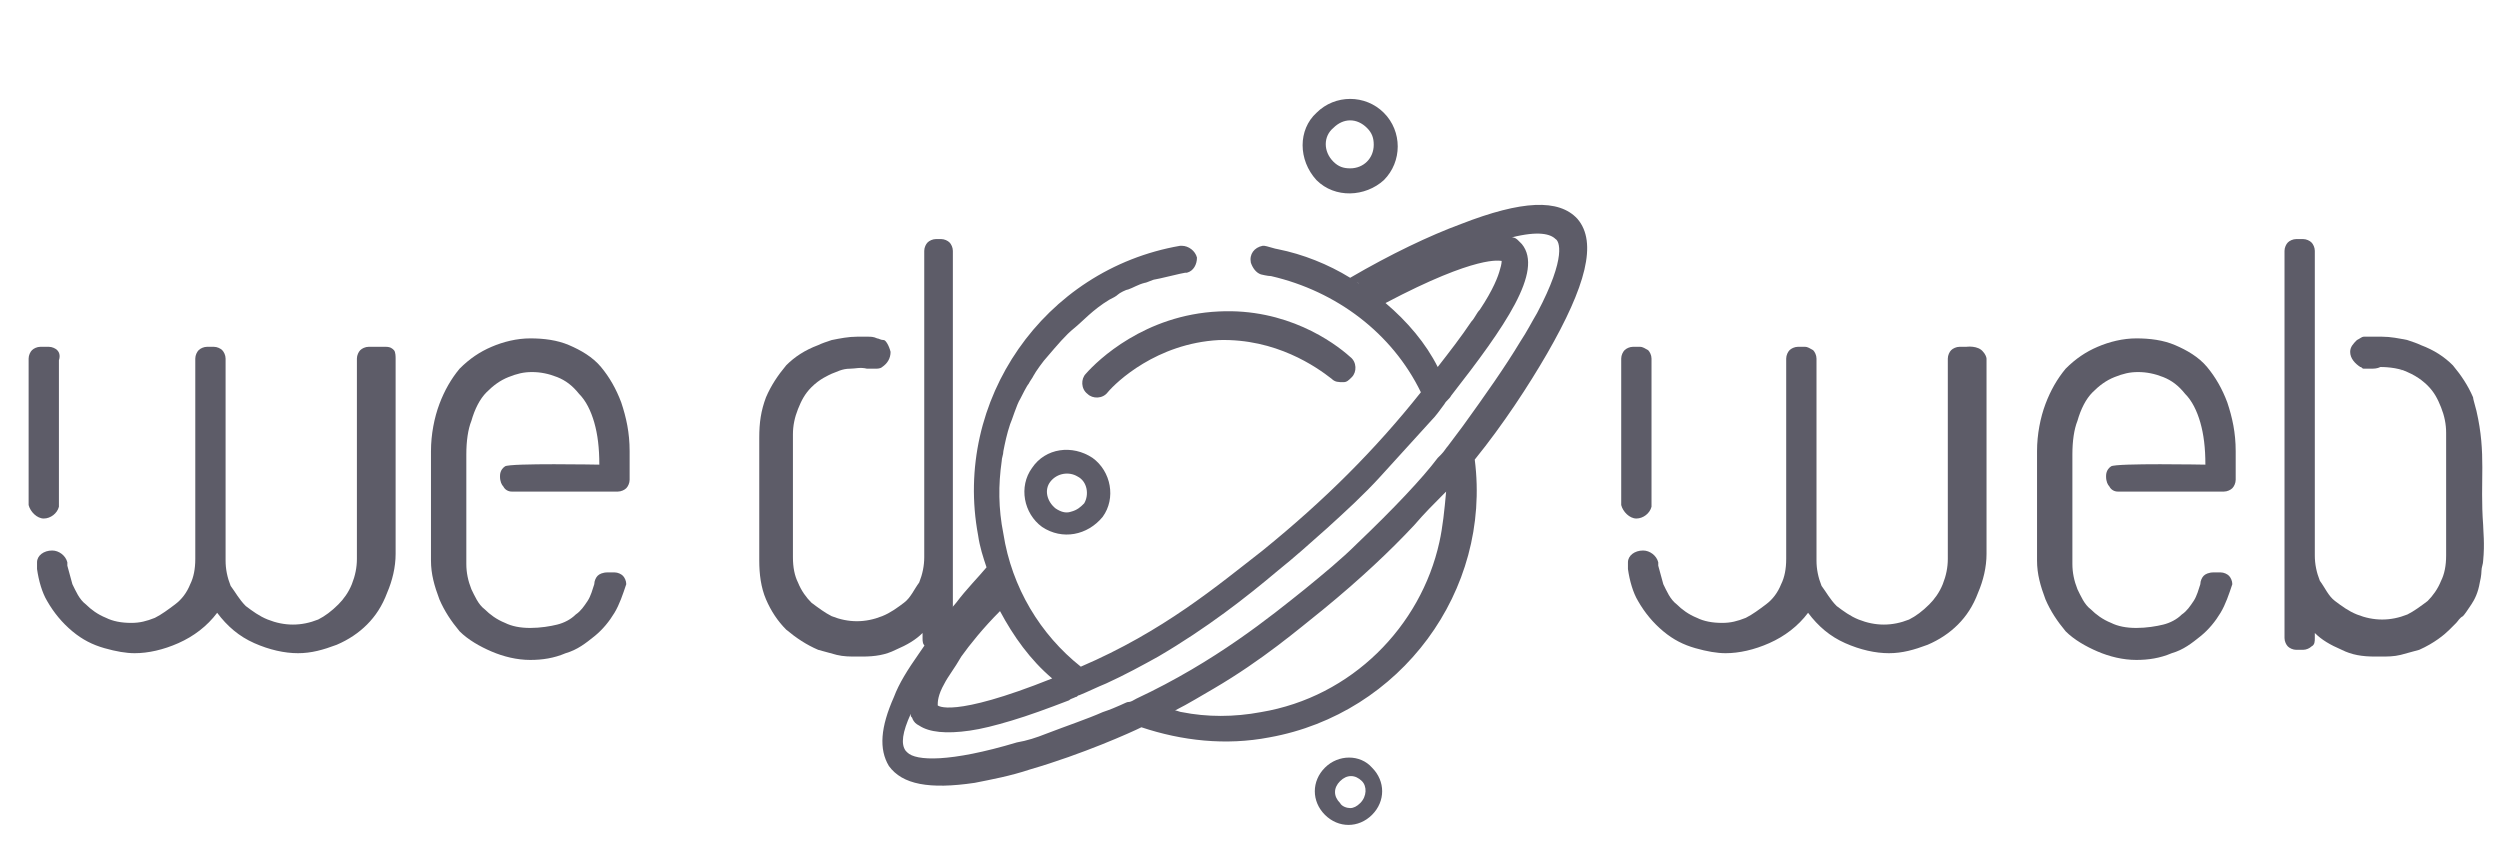
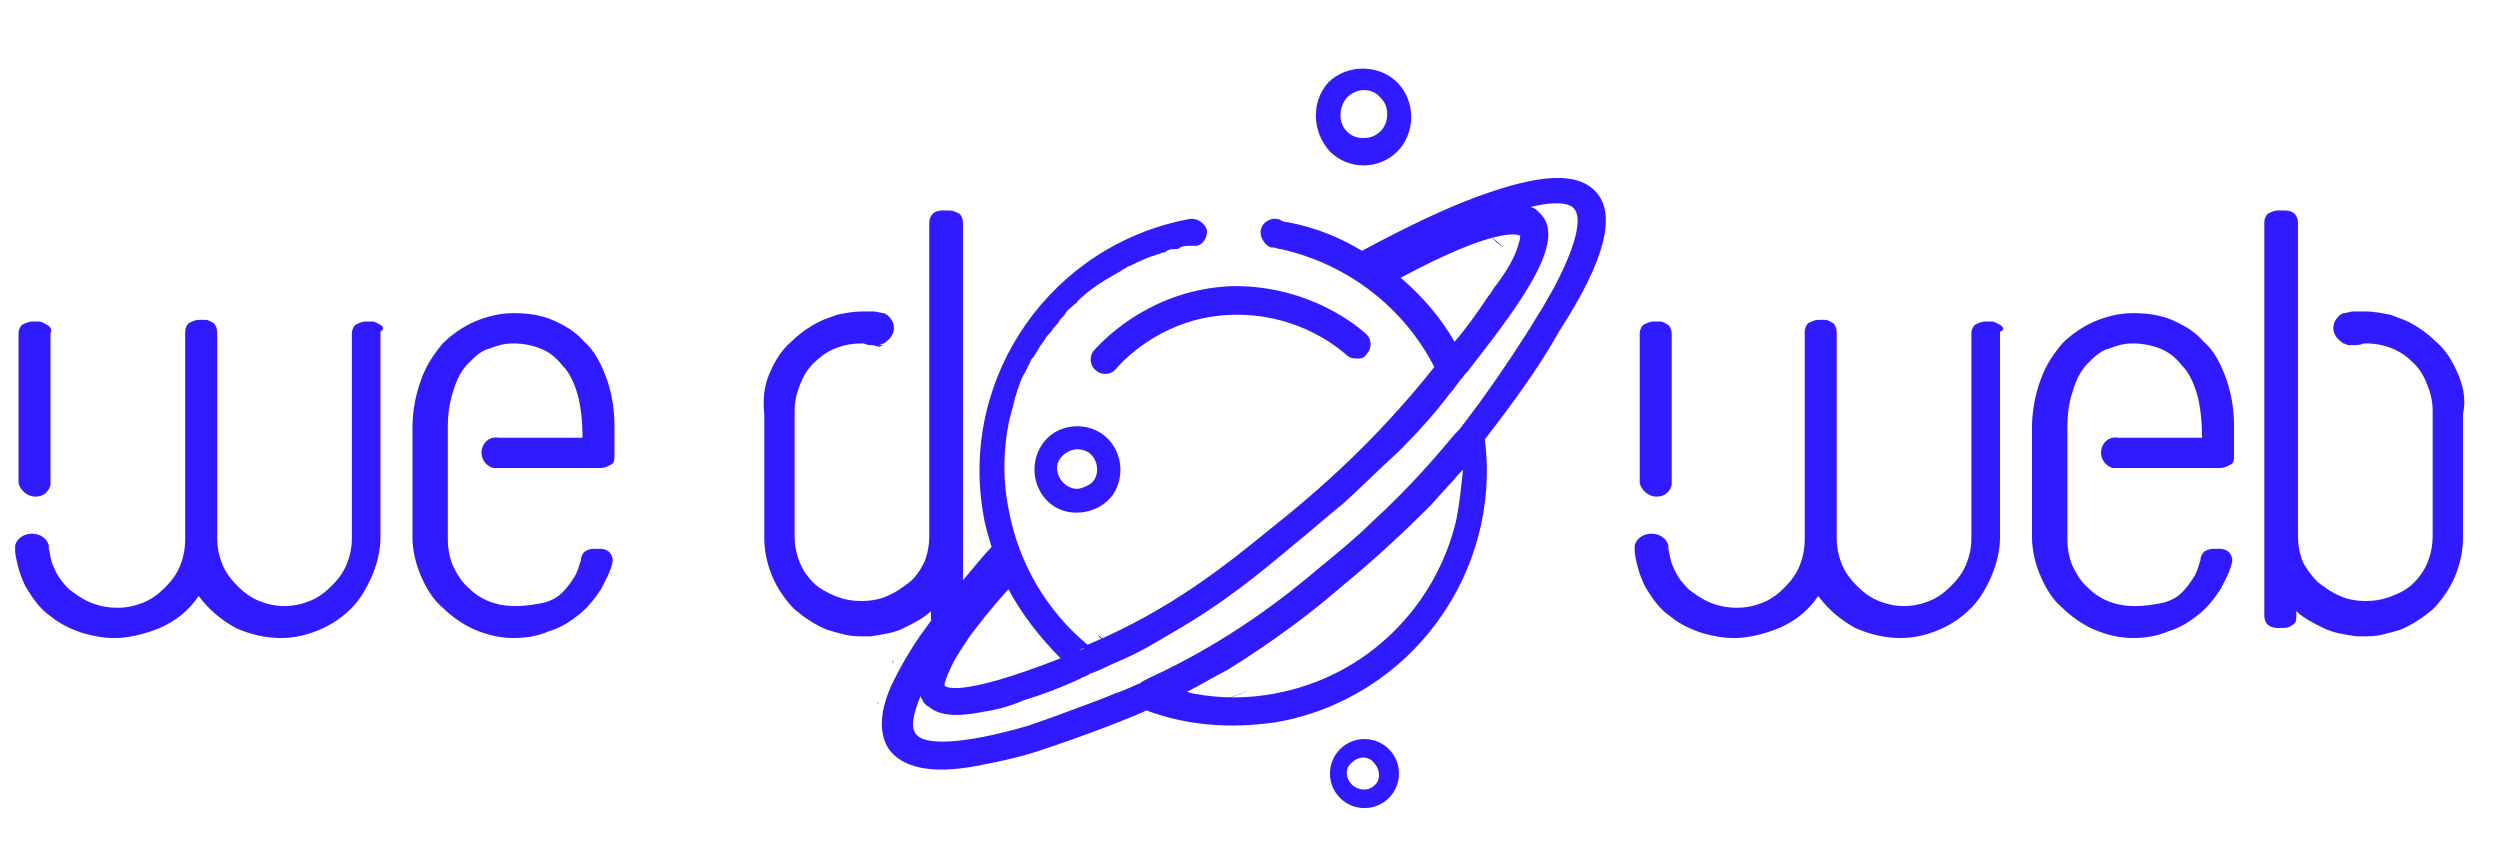
- <svg xmlns="http://www.w3.org/2000/svg" version="1.1" id="Layer_1" x="0px" y="0px" viewBox="49 76 148.5 50" style="enable-background:new 49 76 148.5 50;" xml:space="preserve">
+ <svg xmlns="http://www.w3.org/2000/svg" version="1.1" id="Layer_1" x="0px" y="0px" viewBox="-405 256 148.5 50" style="enable-background:new -405 256 148.5 50;" xml:space="preserve">
  <style type="text/css">
- 	.st0{fill:#5D5C68;}
+ 	.st0{fill:#301AFF;}
</style>
-   <g>
-     <path id="XMLID_175_" class="st0" d="M52.6,109.6c0-0.1,0-0.1,0-0.2C52.6,109.5,52.6,109.6,52.6,109.6   C52.6,109.7,52.6,109.7,52.6,109.6z" />
-     <path id="XMLID_173_" class="st0" d="M50.7,106.1L50.7,106.1v-0.2C50.7,106,50.7,106.1,50.7,106.1z" />
+   <path id="XMLID_224_" class="st0" d="M-315.1,271.3c0.1,0.1,0.2,0.2,0.3,0.3c0.2,0.2,0.4,0.4,0.6,0.7h0c-0.2-0.2-0.4-0.4-0.6-0.7  C-314.9,271.5-315,271.4-315.1,271.3z" />
+   <path id="XMLID_223_" class="st0" d="M-315.6,272.7C-315.6,272.7-315.6,272.7-315.6,272.7C-315.6,272.7-315.6,272.7-315.6,272.7  l-0.2-0.7c0,0,0,0,0,0L-315.6,272.7z" />
+   <path id="XMLID_222_" class="st0" d="M-316.3,271.1l0.3,0.9c0,0,0.1,0,0.1,0c0,0-0.1,0-0.1,0L-316.3,271.1z" />
+   <path id="XMLID_212_" class="st0" d="M-315.4,271c-0.1-0.1-0.2-0.2-0.3-0.3c-0.2-0.2-0.4-0.4-0.7-0.6c0.2,0.2,0.4,0.4,0.7,0.6  C-315.6,270.8-315.5,270.9-315.4,271z" />
+   <rect id="XMLID_210_" x="-316.4" y="270.1" class="st0" width="0" height="0" />
+   <path id="XMLID_184_" class="st0" d="M-314.2,272.3C-314.2,272.3-314.2,272.3-314.2,272.3C-314.2,272.3-314.2,272.3-314.2,272.3  L-314.2,272.3z" />
+   <path id="XMLID_179_" class="st0" d="M-315.9,272C-315.9,272-315.9,272-315.9,272L-315.9,272C-315.9,272-315.9,272-315.9,272z" />
+   <path id="XMLID_178_" class="st0" d="M-316.3,271.1l-0.3-0.9c0.1,0,0.2-0.1,0.3-0.1c0,0,0,0,0,0c-0.1,0-0.2,0.1-0.3,0.1  L-316.3,271.1z" />
+   <polygon id="XMLID_177_" class="st0" points="-316.4,270.1 -316.4,270.1 -316.4,270.1 " />
+   <path id="XMLID_175_" class="st0" d="M-401.9,288.4c0-0.1,0-0.1,0-0.2C-401.9,288.2-401.9,288.3-401.9,288.4  C-401.9,288.4-401.9,288.4-401.9,288.4z" />
+   <path id="XMLID_174_" class="st0" d="M-403.9,288.4c0,0.1,0,0.2,0,0.2c0-0.1,0-0.3,0-0.4C-403.9,288.2-403.9,288.3-403.9,288.4z" />
+   <path id="XMLID_173_" class="st0" d="M-403.9,284.8c0,0.1,0,0.1,0,0.1v-0.3C-403.9,284.7-403.9,284.7-403.9,284.8z" />
+   <path id="XMLID_172_" class="st0" d="M-401.9,284.8c0-0.1,0-0.2,0-0.2v0.5C-401.9,284.9-401.9,284.8-401.9,284.8z" />
+   <g id="XMLID_150_">
    <g id="XMLID_153_">
-       <path id="XMLID_170_" class="st0" d="M71.7,96.6c-0.1,0-0.1,0-0.2,0s-0.2,0-0.2,0h-0.4c-0.2,0-0.4,0.1-0.5,0.2s-0.2,0.3-0.2,0.5    v11.9c0,0.5-0.1,1-0.3,1.5s-0.5,0.9-0.8,1.2c-0.4,0.4-0.8,0.7-1.2,0.9c-0.5,0.2-1,0.3-1.5,0.3s-1-0.1-1.5-0.3s-0.9-0.5-1.3-0.8    c-0.4-0.4-0.6-0.8-0.9-1.2c-0.2-0.5-0.3-1-0.3-1.5v-12c0-0.2-0.1-0.4-0.2-0.5c-0.1-0.1-0.3-0.2-0.5-0.2h-0.4    c-0.2,0-0.4,0.1-0.5,0.2s-0.2,0.3-0.2,0.5v11.9c0,0.6-0.1,1.1-0.3,1.5c-0.2,0.5-0.5,0.9-0.9,1.2c-0.4,0.3-0.8,0.6-1.2,0.8    c-0.5,0.2-0.9,0.3-1.4,0.3c-0.6,0-1.1-0.1-1.5-0.3c-0.5-0.2-0.9-0.5-1.2-0.8c-0.4-0.3-0.6-0.8-0.8-1.2c-0.1-0.4-0.2-0.7-0.3-1.1    c0-0.1,0-0.1,0-0.2c-0.1-0.4-0.5-0.7-0.9-0.7c-0.5,0-0.9,0.3-0.9,0.7c0,0.1,0,0.3,0,0.4c0.1,0.7,0.3,1.4,0.6,1.9    c0.4,0.7,0.9,1.3,1.5,1.8s1.2,0.8,1.9,1s1.3,0.3,1.8,0.3c0.8,0,1.7-0.2,2.6-0.6c0.9-0.4,1.7-1,2.3-1.8c0.6,0.8,1.3,1.4,2.2,1.8    s1.8,0.6,2.6,0.6c0.8,0,1.5-0.2,2.3-0.5c0.7-0.3,1.3-0.7,1.8-1.2s0.9-1.1,1.2-1.9c0.3-0.7,0.5-1.5,0.5-2.3V97.3    c0-0.1,0-0.4-0.1-0.5s-0.2-0.2-0.5-0.2C71.8,96.6,71.8,96.6,71.7,96.6z" />
-       <path id="XMLID_169_" class="st0" d="M52.4,96.8c-0.1-0.1-0.3-0.2-0.5-0.2h-0.5c-0.2,0-0.4,0.1-0.5,0.2s-0.2,0.3-0.2,0.5v8.5v0.1    v0.1c0.1,0.4,0.5,0.8,0.9,0.8s0.8-0.3,0.9-0.7v-0.3v-0.1v-8.3C52.6,97.1,52.5,96.9,52.4,96.8z" />
+       <path id="XMLID_170_" class="st0" d="M-382.4,275.3c-0.2-0.1-0.3-0.2-0.5-0.2h-0.4c-0.2,0-0.4,0.1-0.6,0.2    c-0.1,0.1-0.2,0.3-0.2,0.5V288c0,0.5-0.1,1-0.3,1.5c-0.2,0.5-0.5,0.9-0.9,1.3c-0.4,0.4-0.8,0.7-1.3,0.9c-0.5,0.2-1,0.3-1.5,0.3    c-0.5,0-1-0.1-1.5-0.3c-0.5-0.2-0.9-0.5-1.3-0.9c-0.4-0.4-0.7-0.8-0.9-1.3c-0.2-0.5-0.3-1-0.3-1.6v-12.2c0-0.2-0.1-0.4-0.2-0.5    c-0.2-0.1-0.3-0.2-0.5-0.2h-0.4c-0.2,0-0.4,0.1-0.6,0.2c-0.1,0.1-0.2,0.3-0.2,0.5V288c0,0.6-0.1,1.1-0.3,1.6    c-0.2,0.5-0.5,0.9-0.9,1.3s-0.8,0.7-1.3,0.9c-0.5,0.2-1,0.3-1.5,0.3c-0.6,0-1.1-0.1-1.6-0.3c-0.5-0.2-0.9-0.5-1.3-0.8    c-0.4-0.4-0.7-0.8-0.9-1.3c-0.2-0.4-0.2-0.7-0.3-1.1c0,0,0,0,0,0c0-0.1,0-0.1,0-0.2c-0.1-0.4-0.5-0.7-1-0.7c-0.5,0-0.9,0.3-1,0.7    c0,0.1,0,0.3,0,0.4c0,0,0,0,0,0c0.1,0.7,0.3,1.4,0.6,2c0.4,0.7,0.9,1.4,1.5,1.8c0.6,0.5,1.3,0.8,1.9,1c0.7,0.2,1.3,0.3,1.9,0.3    c0.8,0,1.7-0.2,2.7-0.6c0.9-0.4,1.7-1,2.3-1.9c0.6,0.8,1.3,1.4,2.2,1.9c0.9,0.4,1.8,0.6,2.7,0.6c0.8,0,1.6-0.2,2.3-0.5    c0.7-0.3,1.3-0.7,1.9-1.3c0.5-0.5,0.9-1.2,1.2-1.9c0.3-0.7,0.5-1.5,0.5-2.3v-12.2C-382.2,275.6-382.2,275.4-382.4,275.3z" />
+       <path id="XMLID_169_" class="st0" d="M-402.2,275.3c-0.2-0.1-0.3-0.2-0.5-0.2h-0.4c-0.2,0-0.4,0.1-0.6,0.2    c-0.1,0.1-0.2,0.3-0.2,0.5v8.7v0.1v0.1c0.1,0.4,0.5,0.8,1,0.8c0.5,0,0.8-0.3,0.9-0.7v-0.3v-0.1v-8.6    C-401.9,275.6-402,275.4-402.2,275.3z" />
    </g>
-     <path id="XMLID_152_" class="st0" d="M78.7,104.3c0,0.3,0.1,0.5,0.2,0.6c0.1,0.2,0.3,0.3,0.5,0.3c0.1,0,6.3,0,6.3,0   c0.2,0,0.4-0.1,0.5-0.2s0.2-0.3,0.2-0.5v-1.7c0-1.1-0.2-2-0.5-2.9c-0.3-0.8-0.7-1.5-1.2-2.1s-1.2-1-1.9-1.3   c-0.7-0.3-1.5-0.4-2.3-0.4s-1.6,0.2-2.3,0.5c-0.7,0.3-1.3,0.7-1.9,1.3c-0.5,0.6-0.9,1.3-1.2,2.1c-0.3,0.8-0.5,1.8-0.5,2.8v0.3v3.7   v2.5c0,0.8,0.2,1.5,0.5,2.3c0.3,0.7,0.7,1.3,1.2,1.9c0.5,0.5,1.2,0.9,1.9,1.2c0.7,0.3,1.5,0.5,2.3,0.5c0.7,0,1.4-0.1,2.1-0.4   c0.7-0.2,1.2-0.6,1.7-1s0.9-0.9,1.2-1.4s0.5-1.1,0.7-1.7c0-0.2-0.1-0.4-0.2-0.5s-0.3-0.2-0.5-0.2h-0.4c-0.3,0-0.5,0.1-0.6,0.2   s-0.2,0.3-0.2,0.5c-0.1,0.3-0.2,0.7-0.4,1c-0.2,0.3-0.4,0.6-0.7,0.8c-0.3,0.3-0.7,0.5-1.1,0.6s-1,0.2-1.6,0.2s-1.1-0.1-1.5-0.3   c-0.5-0.2-0.9-0.5-1.2-0.8c-0.4-0.3-0.6-0.8-0.8-1.2c-0.2-0.5-0.3-1-0.3-1.5V107v-1.5c0-0.6,0-1.2,0-1.9c0-0.1,0-0.3,0-0.3   c0-0.1,0-0.1,0-0.2c0,0,0,0,0-0.1c0-0.8,0.1-1.5,0.3-2c0.2-0.7,0.5-1.3,0.9-1.7c0.4-0.4,0.8-0.7,1.3-0.9c0.5-0.2,0.9-0.3,1.4-0.3   s1,0.1,1.5,0.3c0.5,0.2,0.9,0.5,1.3,1c0.4,0.4,0.7,1,0.9,1.7c0.2,0.7,0.3,1.5,0.3,2.5c0,0-5.3-0.1-5.6,0.1   C78.7,103.9,78.7,104.2,78.7,104.3z" />
-     <path id="XMLID_148_" class="st0" d="M191.3,98c0.3,0,0.4,0,0.6-0.1C191.7,98,191.5,98,191.3,98z" />
+     <path id="XMLID_152_" class="st0" d="M-376.4,282.9c0,0.4,0.3,0.8,0.7,0.9c0.1,0,6.4,0,6.4,0c0.2,0,0.4-0.1,0.6-0.2   s0.2-0.3,0.2-0.6v-1.7c0-1.1-0.2-2.1-0.5-2.9c-0.3-0.8-0.7-1.6-1.3-2.1c-0.5-0.6-1.2-1-1.9-1.3c-0.7-0.3-1.5-0.4-2.3-0.4   c-0.8,0-1.6,0.2-2.3,0.5c-0.7,0.3-1.4,0.8-1.9,1.3c-0.5,0.6-1,1.3-1.3,2.2c-0.3,0.8-0.5,1.8-0.5,2.8v0.3v3.7v2.5   c0,0.8,0.2,1.6,0.5,2.3c0.3,0.7,0.7,1.4,1.3,1.9c0.5,0.5,1.2,1,1.9,1.3c0.7,0.3,1.5,0.5,2.3,0.5c0.7,0,1.4-0.1,2.1-0.4   c0.7-0.2,1.3-0.6,1.8-1c0.5-0.4,0.9-0.9,1.3-1.5c0.3-0.6,0.6-1.1,0.7-1.7c0-0.2-0.1-0.4-0.2-0.5c-0.1-0.1-0.3-0.2-0.5-0.2h-0.4   c-0.3,0-0.5,0.1-0.6,0.2c-0.1,0.1-0.2,0.3-0.2,0.5c-0.1,0.3-0.2,0.7-0.4,1c-0.2,0.3-0.4,0.6-0.7,0.9c-0.3,0.3-0.7,0.5-1.1,0.6   c-0.5,0.1-1,0.2-1.7,0.2c-0.6,0-1.1-0.1-1.6-0.3c-0.5-0.2-0.9-0.5-1.3-0.9c-0.4-0.4-0.6-0.8-0.8-1.2c-0.2-0.5-0.3-1-0.3-1.6v-2.5   v-1.6c0-0.6,0-1.3,0-1.9c0-0.1,0-0.3,0-0.3c0-0.1,0-0.1,0-0.2c0,0,0-0.1,0-0.1c0,0,0,0,0,0c0-0.8,0.1-1.5,0.3-2.1   c0.2-0.7,0.5-1.3,0.9-1.7c0.4-0.4,0.8-0.8,1.3-0.9c0.5-0.2,0.9-0.3,1.4-0.3c0.5,0,1.1,0.1,1.6,0.3c0.5,0.2,0.9,0.5,1.3,1   c0.4,0.4,0.7,1,0.9,1.7c0.2,0.7,0.3,1.6,0.3,2.6h-5C-375.9,281.9-376.4,282.3-376.4,282.9z" />
+   </g>
+   <g id="XMLID_135_">
    <g id="XMLID_137_">
-       <path id="XMLID_146_" class="st0" d="M165.8,96.6h-0.4c-0.2,0-0.4,0.1-0.5,0.2s-0.2,0.3-0.2,0.5v11.9c0,0.5-0.1,1-0.3,1.5    s-0.5,0.9-0.8,1.2c-0.4,0.4-0.8,0.7-1.2,0.9c-0.5,0.2-1,0.3-1.5,0.3s-1-0.1-1.5-0.3s-0.9-0.5-1.3-0.8c-0.4-0.4-0.6-0.8-0.9-1.2    c-0.2-0.5-0.3-1-0.3-1.5v-12c0-0.2-0.1-0.4-0.2-0.5c-0.2-0.1-0.3-0.2-0.5-0.2h-0.4c-0.2,0-0.4,0.1-0.5,0.2s-0.2,0.3-0.2,0.5v11.9    c0,0.6-0.1,1.1-0.3,1.5c-0.2,0.5-0.5,0.9-0.9,1.2c-0.4,0.3-0.8,0.6-1.2,0.8c-0.5,0.2-0.9,0.3-1.4,0.3c-0.6,0-1.1-0.1-1.5-0.3    c-0.5-0.2-0.9-0.5-1.2-0.8c-0.4-0.3-0.6-0.8-0.8-1.2c-0.1-0.4-0.2-0.7-0.3-1.1c0-0.1,0-0.1,0-0.2c-0.1-0.4-0.5-0.7-0.9-0.7    c-0.5,0-0.9,0.3-0.9,0.7c0,0.1,0,0.3,0,0.4c0.1,0.7,0.3,1.4,0.6,1.9c0.4,0.7,0.9,1.3,1.5,1.8s1.2,0.8,1.9,1s1.3,0.3,1.8,0.3    c0.8,0,1.7-0.2,2.6-0.6c0.9-0.4,1.7-1,2.3-1.8c0.6,0.8,1.3,1.4,2.2,1.8s1.8,0.6,2.6,0.6s1.5-0.2,2.3-0.5c0.7-0.3,1.3-0.7,1.8-1.2    s0.9-1.1,1.2-1.9c0.3-0.7,0.5-1.5,0.5-2.3V97.3c0-0.1-0.1-0.3-0.2-0.4C166.5,96.5,165.8,96.6,165.8,96.6z" />
-       <path id="XMLID_145_" class="st0" d="M146.9,96.8c-0.2-0.1-0.3-0.2-0.5-0.2H146c-0.2,0-0.4,0.1-0.5,0.2s-0.2,0.3-0.2,0.5v8.5v0.1    v0.1c0.1,0.4,0.5,0.8,0.9,0.8s0.8-0.3,0.9-0.7v-0.3v-0.1v-8.4C147.1,97.1,147,96.9,146.9,96.8z" />
+       <path id="XMLID_146_" class="st0" d="M-286.2,275.3c-0.2-0.1-0.3-0.2-0.5-0.2h-0.4c-0.2,0-0.4,0.1-0.6,0.2    c-0.1,0.1-0.2,0.3-0.2,0.5V288c0,0.5-0.1,1-0.3,1.5c-0.2,0.5-0.5,0.9-0.9,1.3c-0.4,0.4-0.8,0.7-1.3,0.9c-0.5,0.2-1,0.3-1.5,0.3    c-0.5,0-1-0.1-1.5-0.3c-0.5-0.2-0.9-0.5-1.3-0.9c-0.4-0.4-0.7-0.8-0.9-1.3c-0.2-0.5-0.3-1-0.3-1.6v-12.2c0-0.2-0.1-0.4-0.2-0.5    c-0.2-0.1-0.3-0.2-0.5-0.2h-0.4c-0.2,0-0.4,0.1-0.6,0.2c-0.1,0.1-0.2,0.3-0.2,0.5V288c0,0.6-0.1,1.1-0.3,1.6    c-0.2,0.5-0.5,0.9-0.9,1.3s-0.8,0.7-1.3,0.9c-0.5,0.2-1,0.3-1.5,0.3c-0.6,0-1.1-0.1-1.6-0.3c-0.5-0.2-0.9-0.5-1.3-0.8    c-0.4-0.4-0.7-0.8-0.9-1.3c-0.2-0.4-0.2-0.7-0.3-1.1c0,0,0,0,0,0c0-0.1,0-0.1,0-0.2c-0.1-0.4-0.5-0.7-1-0.7c-0.5,0-0.9,0.3-1,0.7    c0,0.1,0,0.3,0,0.4c0,0,0,0,0,0c0.1,0.7,0.3,1.4,0.6,2c0.4,0.7,0.9,1.4,1.5,1.8c0.6,0.5,1.3,0.8,1.9,1c0.7,0.2,1.3,0.3,1.9,0.3    c0.8,0,1.7-0.2,2.7-0.6c0.9-0.4,1.7-1,2.3-1.9c0.6,0.8,1.3,1.4,2.2,1.9c0.9,0.4,1.8,0.6,2.7,0.6c0.8,0,1.6-0.2,2.3-0.5    c0.7-0.3,1.3-0.7,1.9-1.3c0.5-0.5,0.9-1.2,1.2-1.9c0.3-0.7,0.5-1.5,0.5-2.3v-12.2C-285.9,275.6-286,275.4-286.2,275.3z" />
+       <path id="XMLID_145_" class="st0" d="M-305.9,275.3c-0.2-0.1-0.3-0.2-0.5-0.2h-0.4c-0.2,0-0.4,0.1-0.6,0.2    c-0.1,0.1-0.2,0.3-0.2,0.5v8.7v0.1v0.1c0.1,0.4,0.5,0.8,1,0.8c0.5,0,0.8-0.3,0.9-0.7v-0.3v-0.1v-8.6    C-305.7,275.6-305.8,275.4-305.9,275.3z" />
    </g>
-     <path id="XMLID_136_" class="st0" d="M174.1,104.3c0,0.3,0.1,0.5,0.2,0.6c0.1,0.2,0.3,0.3,0.5,0.3c0.1,0,6.3,0,6.3,0   c0.2,0,0.4-0.1,0.5-0.2s0.2-0.3,0.2-0.5v-1.7c0-1.1-0.2-2-0.5-2.9c-0.3-0.8-0.7-1.5-1.2-2.1s-1.2-1-1.9-1.3s-1.5-0.4-2.3-0.4   s-1.6,0.2-2.3,0.5s-1.3,0.7-1.9,1.3c-0.5,0.6-0.9,1.3-1.2,2.1c-0.3,0.8-0.5,1.8-0.5,2.8v0.3v3.7v2.5c0,0.8,0.2,1.5,0.5,2.3   c0.3,0.7,0.7,1.3,1.2,1.9c0.5,0.5,1.2,0.9,1.9,1.2c0.7,0.3,1.5,0.5,2.3,0.5c0.7,0,1.4-0.1,2.1-0.4c0.7-0.2,1.2-0.6,1.7-1   s0.9-0.9,1.2-1.4s0.5-1.1,0.7-1.7c0-0.2-0.1-0.4-0.2-0.5c-0.1-0.1-0.3-0.2-0.5-0.2h-0.4c-0.3,0-0.5,0.1-0.6,0.2s-0.2,0.3-0.2,0.5   c-0.1,0.3-0.2,0.7-0.4,1s-0.4,0.6-0.7,0.8c-0.3,0.3-0.7,0.5-1.1,0.6c-0.4,0.1-1,0.2-1.6,0.2s-1.1-0.1-1.5-0.3   c-0.5-0.2-0.9-0.5-1.2-0.8c-0.4-0.3-0.6-0.8-0.8-1.2c-0.2-0.5-0.3-1-0.3-1.5V107v-1.5c0-0.6,0-1.2,0-1.9c0-0.1,0-0.3,0-0.3   c0-0.1,0-0.1,0-0.2c0,0,0,0,0-0.1c0-0.8,0.1-1.5,0.3-2c0.2-0.7,0.5-1.3,0.9-1.7c0.4-0.4,0.8-0.7,1.3-0.9c0.5-0.2,0.9-0.3,1.4-0.3   s1,0.1,1.5,0.3c0.5,0.2,0.9,0.5,1.3,1c0.4,0.4,0.7,1,0.9,1.7s0.3,1.5,0.3,2.5c0,0-5.3-0.1-5.6,0.1   C174.1,103.9,174.1,104.2,174.1,104.3z" />
-     <path id="XMLID_218_" class="st0" d="M108.5,117.9c-1.1,0.2-2.1,0.2-3,0.2c-1.7,0-2.8-0.3-3.4-0.9c0.6,0.6,1.7,0.9,3.4,0.9   C106.3,118.1,107.3,118,108.5,117.9z" />
-     <path id="XMLID_216_" class="st0" d="M112.6,117.1c0.2,0,0.3-0.1,0.5-0.1c-0.5-0.5-1-1.1-1.4-1.6l0,0c0.4,0.6,0.9,1.1,1.4,1.6   C112.9,117.1,112.7,117.1,112.6,117.1z" />
-     <path id="XMLID_207_" class="st0" d="M127.2,86.7c1.1,1.1,2.9,1,4,0l0,0c1.1-1.1,1.1-2.9,0-4l0,0c-1.1-1.1-2.9-1.1-4,0l0,0   C126.1,83.7,126.1,85.5,127.2,86.7L127.2,86.7z M128.2,83.6c0.6-0.6,1.4-0.6,2,0c0.3,0.3,0.4,0.6,0.4,1c0,0.8-0.6,1.4-1.4,1.4   c-0.4,0-0.7-0.1-1-0.4l0,0C127.6,85,127.6,84.1,128.2,83.6z" />
-     <path id="XMLID_204_" class="st0" d="M110.3,103.8c-0.8,1.1-0.5,2.7,0.6,3.5c1.2,0.8,2.7,0.5,3.6-0.6l0,0c0.8-1.1,0.5-2.7-0.6-3.5   C112.7,102.4,111.1,102.6,110.3,103.8z M113.4,105.9c-0.2,0.2-0.4,0.4-0.8,0.5l0,0c-0.3,0.1-0.6,0-0.9-0.2   c-0.5-0.4-0.7-1.1-0.3-1.6s1.1-0.6,1.6-0.3C113.6,104.6,113.7,105.4,113.4,105.9z" />
-     <g id="XMLID_193_">
-       <path id="XMLID_203_" class="st0" d="M121.4,96.2c3.4-0.1,5.8,1.6,6.7,2.3c0.2,0.2,0.4,0.2,0.7,0.2c0.2,0,0.3-0.1,0.5-0.3    c0.3-0.3,0.3-0.9-0.1-1.2c-1-0.9-3.8-2.9-7.8-2.7c-4.4,0.2-7.2,2.9-7.9,3.7c-0.3,0.3-0.3,0.9,0.1,1.2c0.3,0.3,0.9,0.3,1.2-0.1    C115.3,98.7,117.7,96.4,121.4,96.2z" />
-       <path id="XMLID_194_" class="st0" d="M142.7,89c-1.1-1.2-3.3-1.1-6.9,0.3c-1.9,0.7-4.2,1.8-6.6,3.2c0,0-0.1,0-0.1,0.1    c0,0,0.1,0,0.1-0.1c-1.3-0.8-2.8-1.4-4.3-1.7c-0.1,0-0.7-0.2-0.8-0.2H124c-0.5,0.1-0.8,0.5-0.7,1c0.1,0.3,0.3,0.6,0.6,0.7    c0,0,0.4,0.1,0.6,0.1c3.9,0.9,7.2,3.4,8.9,6.9c-2.7,3.4-5.7,6.4-9.4,9.4c-2.7,2.1-5.9,4.8-10.8,6.9c-2.4-1.9-4.1-4.7-4.6-7.9    c-0.3-1.5-0.3-2.9-0.1-4.3c0-0.2,0.1-0.4,0.1-0.6c0.1-0.5,0.2-1,0.4-1.6c0.1-0.2,0.4-1.2,0.6-1.5c0.1-0.2,0.4-0.8,0.5-0.9    c0.1-0.2,0.2-0.3,0.3-0.5c0.1-0.2,0.6-0.9,0.8-1.1c0.6-0.7,1.1-1.3,1.6-1.7c0.5-0.4,1.1-1.1,2.1-1.7c0.2-0.1,0.4-0.2,0.5-0.3    c0.1-0.1,0.5-0.3,0.6-0.3c0.3-0.1,0.6-0.3,1-0.4c0.1,0,0.5-0.2,0.6-0.2s1.7-0.4,1.8-0.4h0.1c0.4-0.1,0.6-0.5,0.6-0.9    c-0.1-0.4-0.5-0.7-0.9-0.7h-0.1c-8.1,1.4-13.5,9.2-12,17.2c0.1,0.7,0.3,1.3,0.5,1.9c-0.5,0.6-1.2,1.3-1.8,2.1    c-0.8,0.9-1.5,2-2.2,3s-1.2,1.8-1.5,2.6c-0.8,1.8-0.9,3.1-0.3,4.1c0.8,1.1,2.4,1.4,5.1,1c1-0.2,2.1-0.4,3.3-0.8    c3.1-0.9,6-2.2,6.6-2.5c2.4,0.8,5,1.1,7.6,0.6c7.8-1.4,13.2-8.7,12.2-16.5c1.7-2.1,3.2-4.4,4.3-6.3C143.2,93,143.9,90.4,142.7,89z     M129.8,94L129.8,94l0.3,0.6L129.8,94z M129.6,92.8c0.1,0,0.1,0,0.2,0.1c0,0,0.1,0,0,0C129.9,92.9,129.7,92.8,129.6,92.8z     M131.3,94L131.3,94L131.3,94c5.5-2.9,6.8-2.5,6.9-2.5c0,0,0,0.2-0.1,0.5c-0.1,0.4-0.4,1.2-1.2,2.4c-0.2,0.2-0.3,0.5-0.5,0.7    c-0.6,0.9-1.3,1.8-2,2.7C133.7,96.4,132.6,95.1,131.3,94z M112.6,115.8c0.1,0,0.2-0.1,0.3-0.1    C112.8,115.7,112.7,115.8,112.6,115.8c-0.1,0-0.1,0.1-0.2,0.1C112.5,115.9,112.5,115.8,112.6,115.8z M105.1,116.6    c0.2-0.4,0.6-0.9,1-1.6c0.5-0.7,1.3-1.7,2.3-2.7c0.8,1.5,1.8,2.9,3.1,4c-6,2.4-6.8,1.6-6.8,1.6    C104.7,117.7,104.7,117.3,105.1,116.6z M134.5,108.2c-1.1,5-5.2,9.2-10.6,10.1c-1.6,0.3-3.2,0.3-4.7,0c-0.1,0-0.3-0.1-0.4-0.1    c0.8-0.4,1.6-0.9,2.3-1.3c2.9-1.7,5-3.5,6.5-4.7c2.2-1.8,4-3.5,5.4-5c0.6-0.7,1.2-1.3,1.7-1.8c0.1-0.1,0.1-0.1,0.2-0.2    C134.8,106.3,134.7,107.3,134.5,108.2z M140.3,94.6c-0.3,0.5-0.6,1.1-1,1.7c-0.9,1.5-2.1,3.2-3.4,5l0,0c-0.3,0.4-0.6,0.8-0.9,1.2    c-0.1,0.1-0.2,0.3-0.4,0.5c-0.1,0.1-0.1,0.1-0.2,0.2c-0.9,1.2-2.6,3-4.8,5.1c-0.9,0.9-2,1.8-3.1,2.7c-2,1.6-5.3,4.3-10,6.5    c-0.2,0.1-0.3,0.2-0.5,0.2c-0.1,0-0.6,0.3-1.5,0.6c-0.9,0.4-2.1,0.8-3.4,1.3c-0.5,0.2-1.1,0.4-1.7,0.5c-4,1.2-6,1.1-6.5,0.6    l-0.1-0.1c-0.3-0.4-0.2-1.1,0.3-2.2v0.1c0,0.1,0.1,0.1,0.1,0.2l0,0c0.1,0.2,0.2,0.3,0.4,0.4c0.6,0.4,1.6,0.5,3,0.3    c0.7-0.1,1.5-0.3,2.5-0.6s2.1-0.7,3.4-1.2c0.1-0.1,0.2-0.1,0.4-0.2c0.1,0,0.1-0.1,0.2-0.1c0.5-0.2,1.1-0.5,1.6-0.7l0,0l0,0    c1.1-0.5,2.2-1.1,3.1-1.6c2.9-1.7,5.2-3.5,7.1-5.1c1-0.8,2-1.7,2.9-2.5c1.1-1,2.2-2,3.2-3.1s2-2.2,3-3.3c0.3-0.3,0.5-0.6,0.8-1    c0.1-0.2,0.3-0.3,0.4-0.5c3.2-4.1,5.5-7.4,4.2-9c-0.1-0.1-0.2-0.2-0.2-0.2c-0.1-0.1-0.2-0.2-0.4-0.2l0,0c1.6-0.4,2.3-0.2,2.6,0.1    C141.6,90.3,142.1,91.2,140.3,94.6z" />
-     </g>
-     <path id="XMLID_182_" class="st0" d="M108.5,117.9c1.2-0.2,2.6-0.4,4.1-0.7C111,117.5,109.7,117.7,108.5,117.9z" />
-     <path id="XMLID_181_" class="st0" d="M101.6,116.3L101.6,116.3L101.6,116.3L101.6,116.3z" />
-     <path id="XMLID_105_" class="st0" d="M94.5,99.6c0.3-0.7,0.7-1.3,1.2-1.9c0.5-0.5,1.1-0.9,1.9-1.2c0.2-0.1,0.5-0.2,0.8-0.3   c0.5-0.1,1-0.2,1.5-0.2c0.1,0,0.3,0,0.5,0s0.2,0,0.2,0c0.1,0,0.3,0,0.5,0.1c0.1,0,0.2,0.1,0.4,0.1c0.1,0,0.3,0.3,0.4,0.7   c0,0.4-0.2,0.7-0.5,0.9c-0.1,0.1-0.3,0.1-0.4,0.1c-0.2,0-0.4,0-0.5,0c-0.4-0.1-0.7,0-1,0c-0.5,0-0.8,0.2-1.1,0.3   c-0.2,0.1-0.7,0.3-1.2,0.8c-0.4,0.4-0.6,0.8-0.8,1.3s-0.3,1-0.3,1.5v7.3c0,0.6,0.1,1.1,0.3,1.5c0.2,0.5,0.5,0.9,0.8,1.2   c0.4,0.3,0.8,0.6,1.2,0.8c0.5,0.2,1,0.3,1.5,0.3s1-0.1,1.5-0.3s0.9-0.5,1.3-0.8s0.6-0.8,0.9-1.2c0.2-0.5,0.3-1,0.3-1.5V90.9   c0-0.2,0.1-0.4,0.2-0.5s0.3-0.2,0.5-0.2h0.3c0.2,0,0.4,0.1,0.5,0.2s0.2,0.3,0.2,0.5v18.4v4.6c0,0.2-0.1,0.4-0.2,0.5   s-0.3,0.2-0.5,0.2h-0.4c-0.2,0-0.4-0.1-0.5-0.2c-0.2-0.1-0.2-0.3-0.2-0.5v-0.3c-0.4,0.4-0.9,0.7-1.6,1c-0.6,0.3-1.2,0.4-2,0.4   c-0.1,0-0.2,0-0.3,0c-0.4,0-0.8,0-1.2-0.1c-0.4-0.1-0.7-0.2-1.1-0.3c-0.7-0.3-1.3-0.7-1.9-1.2c-0.5-0.5-0.9-1.1-1.2-1.8   s-0.4-1.5-0.4-2.3V102C94.1,101.1,94.2,100.4,94.5,99.6z" />
-     <path id="XMLID_55_" class="st0" d="M127.7,121.6c-0.8,0.8-0.8,2,0,2.8s2,0.8,2.8,0l0,0c0.8-0.8,0.8-2,0-2.8   C129.8,120.8,128.5,120.8,127.7,121.6z M129.8,123.7c-0.2,0.2-0.4,0.3-0.6,0.3l0,0c-0.2,0-0.5-0.1-0.6-0.3c-0.4-0.4-0.4-0.9,0-1.3   c0.4-0.4,0.9-0.4,1.3,0C130.2,122.7,130.2,123.3,129.8,123.7z" />
-     <path class="st0" d="M193.1,110.1" />
-     <path class="st0" d="M166.5,97.1" />
-     <path class="st0" d="M118.8,92.3" />
-     <path class="st0" d="M115.9,93.2" />
-     <path class="st0" d="M196.1,100.4c-0.1-0.4-0.2-0.7-0.2-0.8c-0.3-0.7-0.7-1.3-1.2-1.9c-0.5-0.5-1.1-0.9-1.9-1.2   c-0.2-0.1-0.5-0.2-0.8-0.3c-0.5-0.1-1-0.2-1.5-0.2c-0.1,0-0.3,0-0.5,0c-0.1,0-0.1,0-0.2,0c-0.2,0-0.3,0-0.4,0   c-0.1,0-0.2,0.1-0.4,0.2c-0.2,0.2-0.4,0.4-0.4,0.7c0,0.4,0.3,0.7,0.6,0.9c0.1,0,0.1,0.1,0.2,0.1c0.1,0,0.2,0,0.4,0s0.4,0,0.6-0.1   c0.1,0,1,0,1.6,0.3c0.7,0.3,1.1,0.7,1.2,0.8c0.4,0.4,0.6,0.8,0.8,1.3s0.3,1,0.3,1.5v7.3c0,0.6-0.1,1.1-0.3,1.5   c-0.2,0.5-0.5,0.9-0.8,1.2c-0.4,0.3-0.8,0.6-1.2,0.8c-0.5,0.2-1,0.3-1.5,0.3s-1-0.1-1.5-0.3c-0.5-0.2-0.9-0.5-1.3-0.8   c-0.4-0.3-0.6-0.8-0.9-1.2c-0.2-0.5-0.3-1-0.3-1.5V90.9c0-0.2-0.1-0.4-0.2-0.5c-0.1-0.1-0.3-0.2-0.5-0.2h-0.4   c-0.2,0-0.4,0.1-0.5,0.2s-0.2,0.3-0.2,0.5v18.4v4.6c0,0.2,0.1,0.4,0.2,0.5c0.1,0.1,0.3,0.2,0.5,0.2h0.4c0.2,0,0.4-0.1,0.5-0.2   c0.2-0.1,0.2-0.3,0.2-0.5v-0.3c0.4,0.4,0.9,0.7,1.6,1c0.6,0.3,1.2,0.4,2,0.4c0.1,0,0.2,0,0.3,0c0.4,0,0.8,0,1.2-0.1   s0.7-0.2,1.1-0.3c0.9-0.4,1.5-0.9,1.8-1.2c0.2-0.2,0.4-0.4,0.4-0.4c0.1-0.1,0.2-0.3,0.4-0.4c0.1-0.1,0.3-0.4,0.5-0.7   c0.2-0.3,0.4-0.7,0.5-1.3c0.1-0.4,0.1-0.7,0.1-0.7c0-0.2,0.1-0.4,0.1-0.6c0.1-1,0-1.8,0-2.1C196.3,104.5,196.7,103,196.1,100.4z" />
+     <path id="XMLID_136_" class="st0" d="M-280.2,282.9c0,0.4,0.3,0.8,0.7,0.9c0.1,0,6.4,0,6.4,0c0.2,0,0.4-0.1,0.6-0.2   s0.2-0.3,0.2-0.6v-1.7c0-1.1-0.2-2.1-0.5-2.9c-0.3-0.8-0.7-1.6-1.3-2.1c-0.5-0.6-1.2-1-1.9-1.3c-0.7-0.3-1.5-0.4-2.3-0.4   c-0.8,0-1.6,0.2-2.3,0.5c-0.7,0.3-1.4,0.8-1.9,1.3c-0.5,0.6-1,1.3-1.3,2.2c-0.3,0.8-0.5,1.8-0.5,2.8v0.3v3.7v2.5   c0,0.8,0.2,1.6,0.5,2.3c0.3,0.7,0.7,1.4,1.3,1.9c0.5,0.5,1.2,1,1.9,1.3c0.7,0.3,1.5,0.5,2.3,0.5c0.7,0,1.4-0.1,2.1-0.4   c0.7-0.2,1.3-0.6,1.8-1c0.5-0.4,0.9-0.9,1.3-1.5c0.3-0.6,0.6-1.1,0.7-1.7c0-0.2-0.1-0.4-0.2-0.5c-0.1-0.1-0.3-0.2-0.5-0.2h-0.4   c-0.3,0-0.5,0.1-0.6,0.2c-0.1,0.1-0.2,0.3-0.2,0.5c-0.1,0.3-0.2,0.7-0.4,1c-0.2,0.3-0.4,0.6-0.7,0.9c-0.3,0.3-0.7,0.5-1.1,0.6   c-0.5,0.1-1,0.2-1.7,0.2c-0.6,0-1.1-0.1-1.6-0.3c-0.5-0.2-0.9-0.5-1.3-0.9c-0.4-0.4-0.6-0.8-0.8-1.2c-0.2-0.5-0.3-1-0.3-1.6v-2.5   v-1.6c0-0.6,0-1.3,0-1.9c0-0.1,0-0.3,0-0.3c0-0.1,0-0.1,0-0.2c0,0,0-0.1,0-0.1c0,0,0,0,0,0c0-0.8,0.1-1.5,0.3-2.1   c0.2-0.7,0.5-1.3,0.9-1.7c0.4-0.4,0.8-0.8,1.3-0.9c0.5-0.2,0.9-0.3,1.4-0.3c0.5,0,1.1,0.1,1.6,0.3c0.5,0.2,0.9,0.5,1.3,1   c0.4,0.4,0.7,1,0.9,1.7c0.2,0.7,0.3,1.6,0.3,2.6h-5C-279.7,281.9-280.2,282.3-280.2,282.9z" />
  </g>
+   <path id="XMLID_118_" class="st0" d="M-270,268.8c0.1-0.1,0.3-0.2,0.6-0.2h0C-269.7,268.6-269.9,268.6-270,268.8  c-0.2,0.1-0.2,0.3-0.2,0.5V288c0,0,0,0,0,0v-18.7C-270.3,269.1-270.2,268.9-270,268.8z" />
+   <path id="XMLID_115_" class="st0" d="M-259,278.2c-0.3-0.7-0.7-1.4-1.3-1.9c-0.5-0.5-1.2-1-1.9-1.3c-0.3-0.1-0.5-0.2-0.8-0.3  c-0.5-0.1-1-0.2-1.5-0.2c-0.1,0-0.3,0-0.5,0c-0.1,0-0.1,0-0.2,0c-0.2,0-0.4,0.1-0.6,0.1c-0.1,0-0.1,0.1-0.2,0.1  c-0.2,0.2-0.4,0.4-0.4,0.8c0,0.4,0.3,0.7,0.6,0.9c0.1,0,0.2,0.1,0.3,0.1c0.1,0,0.2,0,0.3,0c0.2,0,0.4,0,0.6-0.1c0,0,0.1,0,0.1,0  c0.6,0,1.1,0.1,1.6,0.3c0.5,0.2,0.9,0.5,1.3,0.9c0.4,0.4,0.6,0.8,0.8,1.3c0.2,0.5,0.3,1,0.3,1.5v7.4c0,0.6-0.1,1.1-0.3,1.6  c-0.2,0.5-0.5,0.9-0.8,1.2c-0.4,0.4-0.8,0.6-1.3,0.8c-0.5,0.2-1,0.3-1.6,0.3c-0.5,0-1.1-0.1-1.5-0.3c-0.5-0.2-0.9-0.5-1.3-0.8  c-0.4-0.4-0.7-0.8-0.9-1.2c-0.2-0.5-0.3-1-0.3-1.6v-18.6c0-0.2-0.1-0.4-0.2-0.5c-0.1-0.1-0.3-0.2-0.6-0.2h-0.4  c-0.2,0-0.4,0.1-0.6,0.2c-0.1,0.1-0.2,0.3-0.2,0.5V288v4.6c0,0.2,0.1,0.4,0.2,0.5c0.1,0.1,0.3,0.2,0.6,0.2h0.4  c0.2,0,0.4-0.1,0.5-0.2c0.2-0.1,0.2-0.3,0.2-0.5v-0.3c0.4,0.4,1,0.7,1.6,1c0.6,0.3,1.3,0.4,2,0.5c0.1,0,0.2,0,0.3,0c0,0,0,0,0,0  c0.4,0,0.8,0,1.2-0.1c0.4-0.1,0.8-0.2,1.1-0.3c0.7-0.3,1.3-0.7,1.9-1.2c0.5-0.5,1-1.2,1.3-1.9c0.3-0.7,0.5-1.5,0.5-2.3v-7.4  C-258.5,279.7-258.7,278.9-259,278.2z" />
+   <path id="XMLID_221_" class="st0" d="M-341.5,294.1c0.3-0.1,0.6-0.1,0.9-0.2c0.3-0.1,0.5-0.1,0.8-0.2c0.1,0.1,0.2,0.3,0.4,0.4  c-0.1-0.1-0.2-0.3-0.4-0.4c-0.3,0.1-0.5,0.1-0.8,0.2C-340.9,294-341.2,294.1-341.5,294.1z" />
+   <path id="XMLID_219_" class="st0" d="M-352,295.2c0,0.1,0,0.2,0.1,0.2C-351.9,295.4-352,295.3-352,295.2z" />
+   <path id="XMLID_218_" class="st0" d="M-345,296.7c-1.2,0.2-2.2,0.2-3,0.2c-1.7,0-2.8-0.3-3.4-1c0.6,0.6,1.7,1,3.4,1  C-347.2,297-346.2,296.9-345,296.7z" />
+   <path id="XMLID_217_" class="st0" d="M-352,295.1C-352,295.1-352,295.1-352,295.1c-0.8,1.2-1.1,2.1-0.9,2.6c0,0,0,0.1,0.1,0.1  c0,0-0.1-0.1-0.1-0.1C-353.1,297.2-352.8,296.3-352,295.1z" />
+   <path id="XMLID_216_" class="st0" d="M-340.9,296c0.2,0,0.3-0.1,0.5-0.1c-0.5-0.5-1-1.1-1.4-1.7l0,0c0.4,0.6,0.9,1.1,1.4,1.7  C-340.6,295.9-340.7,295.9-340.9,296z" />
+   <path id="XMLID_214_" class="st0" d="M-330.8,297c-0.9,0.4-1.9,0.7-3,1c0.2,0.1,0.3,0.1,0.5,0.2c-0.2-0.1-0.3-0.1-0.5-0.2  C-332.7,297.7-331.8,297.4-330.8,297z" />
+   <path id="XMLID_207_" class="st0" d="M-326,265c1.1,1.1,2.9,1.1,4,0c0,0,0,0,0,0c1.1-1.1,1.1-3,0-4.1c0,0,0,0,0,0  c-1.1-1.1-3-1.1-4.1,0c0,0,0,0,0,0C-327.1,262-327.1,263.8-326,265L-326,265z M-325,261.8c0.6-0.6,1.5-0.6,2,0  c0.3,0.3,0.4,0.6,0.4,1c0,0.8-0.6,1.4-1.4,1.4c-0.4,0-0.7-0.1-1-0.4l0,0C-325.5,263.3-325.5,262.4-325,261.8z" />
+   <path id="XMLID_204_" class="st0" d="M-343.1,282.4c-0.8,1.2-0.5,2.8,0.6,3.6s2.8,0.5,3.6-0.6l0,0c0.8-1.2,0.5-2.8-0.6-3.6  S-342.3,281.2-343.1,282.4z M-340,284.5c-0.2,0.3-0.5,0.4-0.8,0.5l0,0c-0.3,0.1-0.6,0-0.9-0.2c-0.5-0.4-0.7-1.1-0.3-1.6  c0.4-0.5,1.1-0.7,1.7-0.3C-339.8,283.3-339.7,284-340,284.5z" />
+   <g id="XMLID_193_">
+     <path id="XMLID_203_" class="st0" d="M-331.8,274.7c3.5-0.1,5.9,1.6,6.8,2.4c0.2,0.2,0.5,0.2,0.7,0.2c0.2,0,0.4-0.1,0.5-0.3   c0.3-0.3,0.3-0.9-0.1-1.2c-1-0.9-3.9-2.9-8-2.8c-4.5,0.2-7.3,2.9-8.1,3.8c-0.3,0.3-0.3,0.9,0.1,1.2c0.3,0.3,0.9,0.3,1.2-0.1   C-338.1,277.2-335.7,274.8-331.8,274.7z" />
+     <path id="XMLID_194_" class="st0" d="M-310.2,267.4c-1.1-1.2-3.3-1.1-7.1,0.3c-1.9,0.7-4.2,1.8-6.8,3.2c0,0-0.1,0-0.1,0.1   c0,0,0.1,0,0.1-0.1c-1.3-0.8-2.8-1.4-4.4-1.7c-0.1,0-0.2,0-0.4-0.1c-0.1-0.1-0.3-0.1-0.4-0.1c0,0-0.1,0-0.1,0   c-0.5,0.1-0.8,0.5-0.7,1c0.1,0.3,0.3,0.6,0.6,0.7c0,0,0.1,0,0.1,0c0.2,0,0.3,0.1,0.5,0.1c4,0.9,7.3,3.5,9.1,7   c-2.7,3.4-5.8,6.5-9.6,9.5c-2.7,2.2-6,4.9-11,7c-2.4-2-4.1-4.8-4.7-8.1c-0.3-1.5-0.3-3-0.1-4.4c0-0.2,0.1-0.4,0.1-0.6   c0.1-0.5,0.3-1.1,0.4-1.6c0.1-0.2,0.1-0.4,0.2-0.6c0.1-0.3,0.2-0.6,0.4-0.9c0.1-0.2,0.2-0.4,0.3-0.6c0-0.1,0.1-0.2,0.2-0.3   c0,0,0,0,0,0c0.1-0.2,0.2-0.3,0.3-0.5c0.1-0.2,0.3-0.4,0.4-0.6c0.1-0.2,0.3-0.3,0.4-0.5c0.1-0.2,0.3-0.3,0.4-0.5   c0.1-0.2,0.3-0.3,0.4-0.5c0.1-0.2,0.3-0.3,0.5-0.5c0.1-0.1,0.2-0.1,0.2-0.2c0.7-0.7,1.5-1.2,2.4-1.7c0.2-0.1,0.3-0.2,0.5-0.3   c0.1-0.1,0.3-0.1,0.4-0.2c0.1,0,0.2-0.1,0.2-0.1c0.3-0.1,0.6-0.3,1-0.4c0.1,0,0.2-0.1,0.3-0.1c0.1,0,0.2-0.1,0.3-0.1   c0.1,0,0.1,0,0.2-0.1c0.2-0.1,0.3-0.1,0.5-0.1c0.1,0,0.2,0,0.3-0.1c0.2-0.1,0.4-0.1,0.7-0.1c0,0,0,0,0,0c0.1,0,0.1,0,0.2,0   c0,0,0.1,0,0.1,0c0.4-0.1,0.6-0.5,0.6-0.9c-0.1-0.4-0.5-0.7-0.9-0.7c0,0,0,0,0,0c0,0,0,0,0,0c0,0,0,0,0,0c0,0-0.1,0-0.1,0   c-8.2,1.5-13.7,9.3-12.3,17.5c0.1,0.7,0.3,1.3,0.5,2c-0.6,0.6-1.2,1.4-1.9,2.2c-0.8,1-1.6,2-2.3,3c-0.7,1-1.2,1.9-1.6,2.7   c-0.9,1.8-0.9,3.2-0.3,4.1c0.8,1.1,2.5,1.5,5.2,1c1-0.2,2.1-0.4,3.4-0.8c3.1-1,6.1-2.2,6.7-2.5c2.4,0.9,5,1.1,7.7,0.7   c8-1.4,13.4-8.9,12.4-16.8c1.7-2.2,3.3-4.4,4.4-6.4C-309.6,271.4-309,268.7-310.2,267.4z M-323.3,272.4   C-323.3,272.4-323.3,272.4-323.3,272.4l0.3,0.6L-323.3,272.4z M-323.3,271.3c-0.1,0-0.1-0.1-0.2-0.1   C-323.5,271.2-323.4,271.3-323.3,271.3c0,0,0.1,0,0.1,0.1C-323.2,271.3-323.3,271.3-323.3,271.3z M-321.8,272.5   C-321.8,272.4-321.8,272.4-321.8,272.5C-321.8,272.4-321.8,272.4-321.8,272.5c5.6-3,6.9-2.6,7.1-2.5c0,0.1,0,0.2-0.1,0.5   c-0.1,0.4-0.4,1.2-1.3,2.4c-0.2,0.2-0.3,0.5-0.5,0.7c-0.6,0.9-1.3,1.9-2,2.7C-319.4,274.9-320.5,273.6-321.8,272.5z M-340.9,294.6   c0.1,0,0.2-0.1,0.3-0.1C-340.6,294.5-340.7,294.6-340.9,294.6c-0.1,0-0.1,0.1-0.2,0.1C-341,294.7-340.9,294.7-340.9,294.6z    M-348.4,295.4c0.2-0.4,0.6-1,1-1.6c0.6-0.8,1.3-1.7,2.3-2.8c0.8,1.5,1.9,2.9,3.1,4.1c-6.1,2.4-6.9,1.7-6.9,1.6   C-348.9,296.6-348.8,296.2-348.4,295.4z M-318.5,286.9c-1.2,5.1-5.3,9.3-10.8,10.3c-1.6,0.3-3.2,0.3-4.8,0c-0.1,0-0.3-0.1-0.4-0.1   c0.8-0.4,1.6-0.9,2.4-1.3c2.9-1.8,5.1-3.5,6.6-4.8c2.2-1.8,4-3.5,5.5-5c0.6-0.7,1.2-1.3,1.7-1.9c0.1-0.1,0.1-0.1,0.2-0.2   C-318.2,284.9-318.3,285.9-318.5,286.9z M-312.7,273.1c-0.3,0.5-0.6,1.1-1,1.7c-0.9,1.5-2.1,3.3-3.4,5.1c0,0,0,0,0,0   c-0.3,0.4-0.6,0.8-0.9,1.2c-0.1,0.1-0.2,0.3-0.4,0.5c-0.1,0.1-0.1,0.1-0.2,0.2c-1,1.2-2.6,3.1-4.9,5.2c-0.9,0.9-2,1.8-3.1,2.7   c-2,1.7-5.4,4.4-10.2,6.6c-0.2,0.1-0.4,0.2-0.5,0.3c-0.1,0-0.6,0.3-1.5,0.6c-0.9,0.4-2.1,0.8-3.4,1.3c-0.6,0.2-1.1,0.4-1.7,0.6   c-4.1,1.2-6.1,1.1-6.6,0.6c0,0-0.1-0.1-0.1-0.1c-0.3-0.4-0.2-1.1,0.3-2.3c0,0,0,0.1,0,0.1c0,0.1,0.1,0.1,0.1,0.2c0,0,0,0,0,0   c0.1,0.2,0.2,0.3,0.4,0.4c0.6,0.5,1.6,0.6,3.1,0.3c0.7-0.1,1.6-0.3,2.5-0.7c1-0.3,2.1-0.7,3.4-1.3c0.1-0.1,0.3-0.1,0.4-0.2   c0.1,0,0.1-0.1,0.2-0.1c0.6-0.2,1.1-0.5,1.6-0.7c0,0,0,0,0,0l0,0c1.2-0.5,2.2-1.1,3.2-1.7c3-1.7,5.3-3.6,7.2-5.2c1-0.8,2-1.7,3-2.5   c1.1-1,2.2-2.1,3.3-3.1c1.1-1.1,2.1-2.2,3-3.4c0.3-0.3,0.5-0.7,0.8-1c0.1-0.2,0.3-0.3,0.4-0.5c3.3-4.2,5.6-7.5,4.3-9.1   c-0.1-0.1-0.2-0.2-0.3-0.3c-0.1-0.1-0.3-0.2-0.4-0.2c0,0,0,0,0,0c1.6-0.4,2.4-0.2,2.6,0.1C-311.3,268.6-310.8,269.5-312.7,273.1z" />
+   </g>
+   <path id="XMLID_182_" class="st0" d="M-345,296.7c1.2-0.2,2.6-0.4,4.2-0.8C-342.4,296.3-343.8,296.6-345,296.7z" />
+   <path id="XMLID_181_" class="st0" d="M-352,295.1C-352,295.1-352,295.1-352,295.1c0,0,0,0.1,0,0.1C-352,295.2-352,295.1-352,295.1z" />
+   <path id="XMLID_180_" class="st0" d="M-351.5,296c-0.2-0.2-0.3-0.3-0.4-0.5c0,0,0,0,0,0c0,0,0,0,0,0  C-351.8,295.7-351.7,295.8-351.5,296z" />
+   <path id="XMLID_105_" class="st0" d="M-359.3,278.2c0.3-0.7,0.7-1.4,1.3-1.9c0.5-0.5,1.2-1,1.9-1.3c0.3-0.1,0.5-0.2,0.8-0.3  c0.5-0.1,1-0.2,1.5-0.2c0.1,0,0.3,0,0.5,0c0.1,0,0.1,0,0.2,0c0.2,0,0.4,0.1,0.6,0.1c0.1,0,0.1,0.1,0.2,0.1c0.2,0.2,0.4,0.4,0.4,0.8  c0,0.4-0.3,0.7-0.6,0.9c-0.1,0-0.2,0.1-0.3,0.1c-0.1,0-0.2,0-0.3,0c-0.2,0-0.4,0-0.6-0.1c0,0-0.1,0-0.1,0c-0.6,0-1.1,0.1-1.6,0.3  c-0.5,0.2-0.9,0.5-1.3,0.9s-0.6,0.8-0.8,1.3c-0.2,0.5-0.3,1-0.3,1.5v7.4c0,0.6,0.1,1.1,0.3,1.6c0.2,0.5,0.5,0.9,0.8,1.2  s0.8,0.6,1.3,0.8c0.5,0.2,1,0.3,1.6,0.3c0.5,0,1.1-0.1,1.5-0.3c0.5-0.2,0.9-0.5,1.3-0.8s0.7-0.8,0.9-1.2c0.2-0.5,0.3-1,0.3-1.6  v-18.6c0-0.2,0.1-0.4,0.2-0.5c0.1-0.1,0.3-0.2,0.6-0.2h0.4c0.2,0,0.4,0.1,0.6,0.2c0.1,0.1,0.2,0.3,0.2,0.5V288v4.6  c0,0.2-0.1,0.4-0.2,0.5c-0.1,0.1-0.3,0.2-0.6,0.2h-0.4c-0.2,0-0.4-0.1-0.5-0.2c-0.2-0.1-0.2-0.3-0.2-0.5v-0.3c-0.4,0.4-1,0.7-1.6,1  c-0.6,0.3-1.3,0.4-2,0.5c-0.1,0-0.2,0-0.3,0c0,0,0,0,0,0c-0.4,0-0.8,0-1.2-0.1c-0.4-0.1-0.8-0.2-1.1-0.3c-0.7-0.3-1.3-0.7-1.9-1.2  c-0.5-0.5-1-1.2-1.3-1.9c-0.3-0.7-0.5-1.5-0.5-2.3v-7.4C-359.7,279.7-359.6,278.9-359.3,278.2z" />
+   <path id="XMLID_104_" class="st0" d="M-353.9,275.6c0,0.4,0.3,0.8,0.7,0.9c0.1,0,0.6,0,0.7,0c-0.1,0-0.2,0.1-0.3,0.1  C-353.4,276.5-353.8,276.1-353.9,275.6c0.1-0.4,0.3-0.7,0.6-0.9C-353.7,274.8-353.9,275.2-353.9,275.6z" />
+   <path id="XMLID_55_" class="st0" d="M-325.4,300.5c-0.8,0.8-0.8,2.1,0,2.9c0.8,0.8,2.1,0.8,2.9,0v0c0.8-0.8,0.8-2.1,0-2.9  C-323.3,299.7-324.6,299.7-325.4,300.5z M-323.3,302.6c-0.2,0.2-0.4,0.3-0.7,0.3l0,0c-0.2,0-0.5-0.1-0.7-0.3c-0.4-0.4-0.4-1,0-1.3  c0.4-0.4,1-0.4,1.3,0C-323,301.7-323,302.3-323.3,302.6z" />
</svg>
